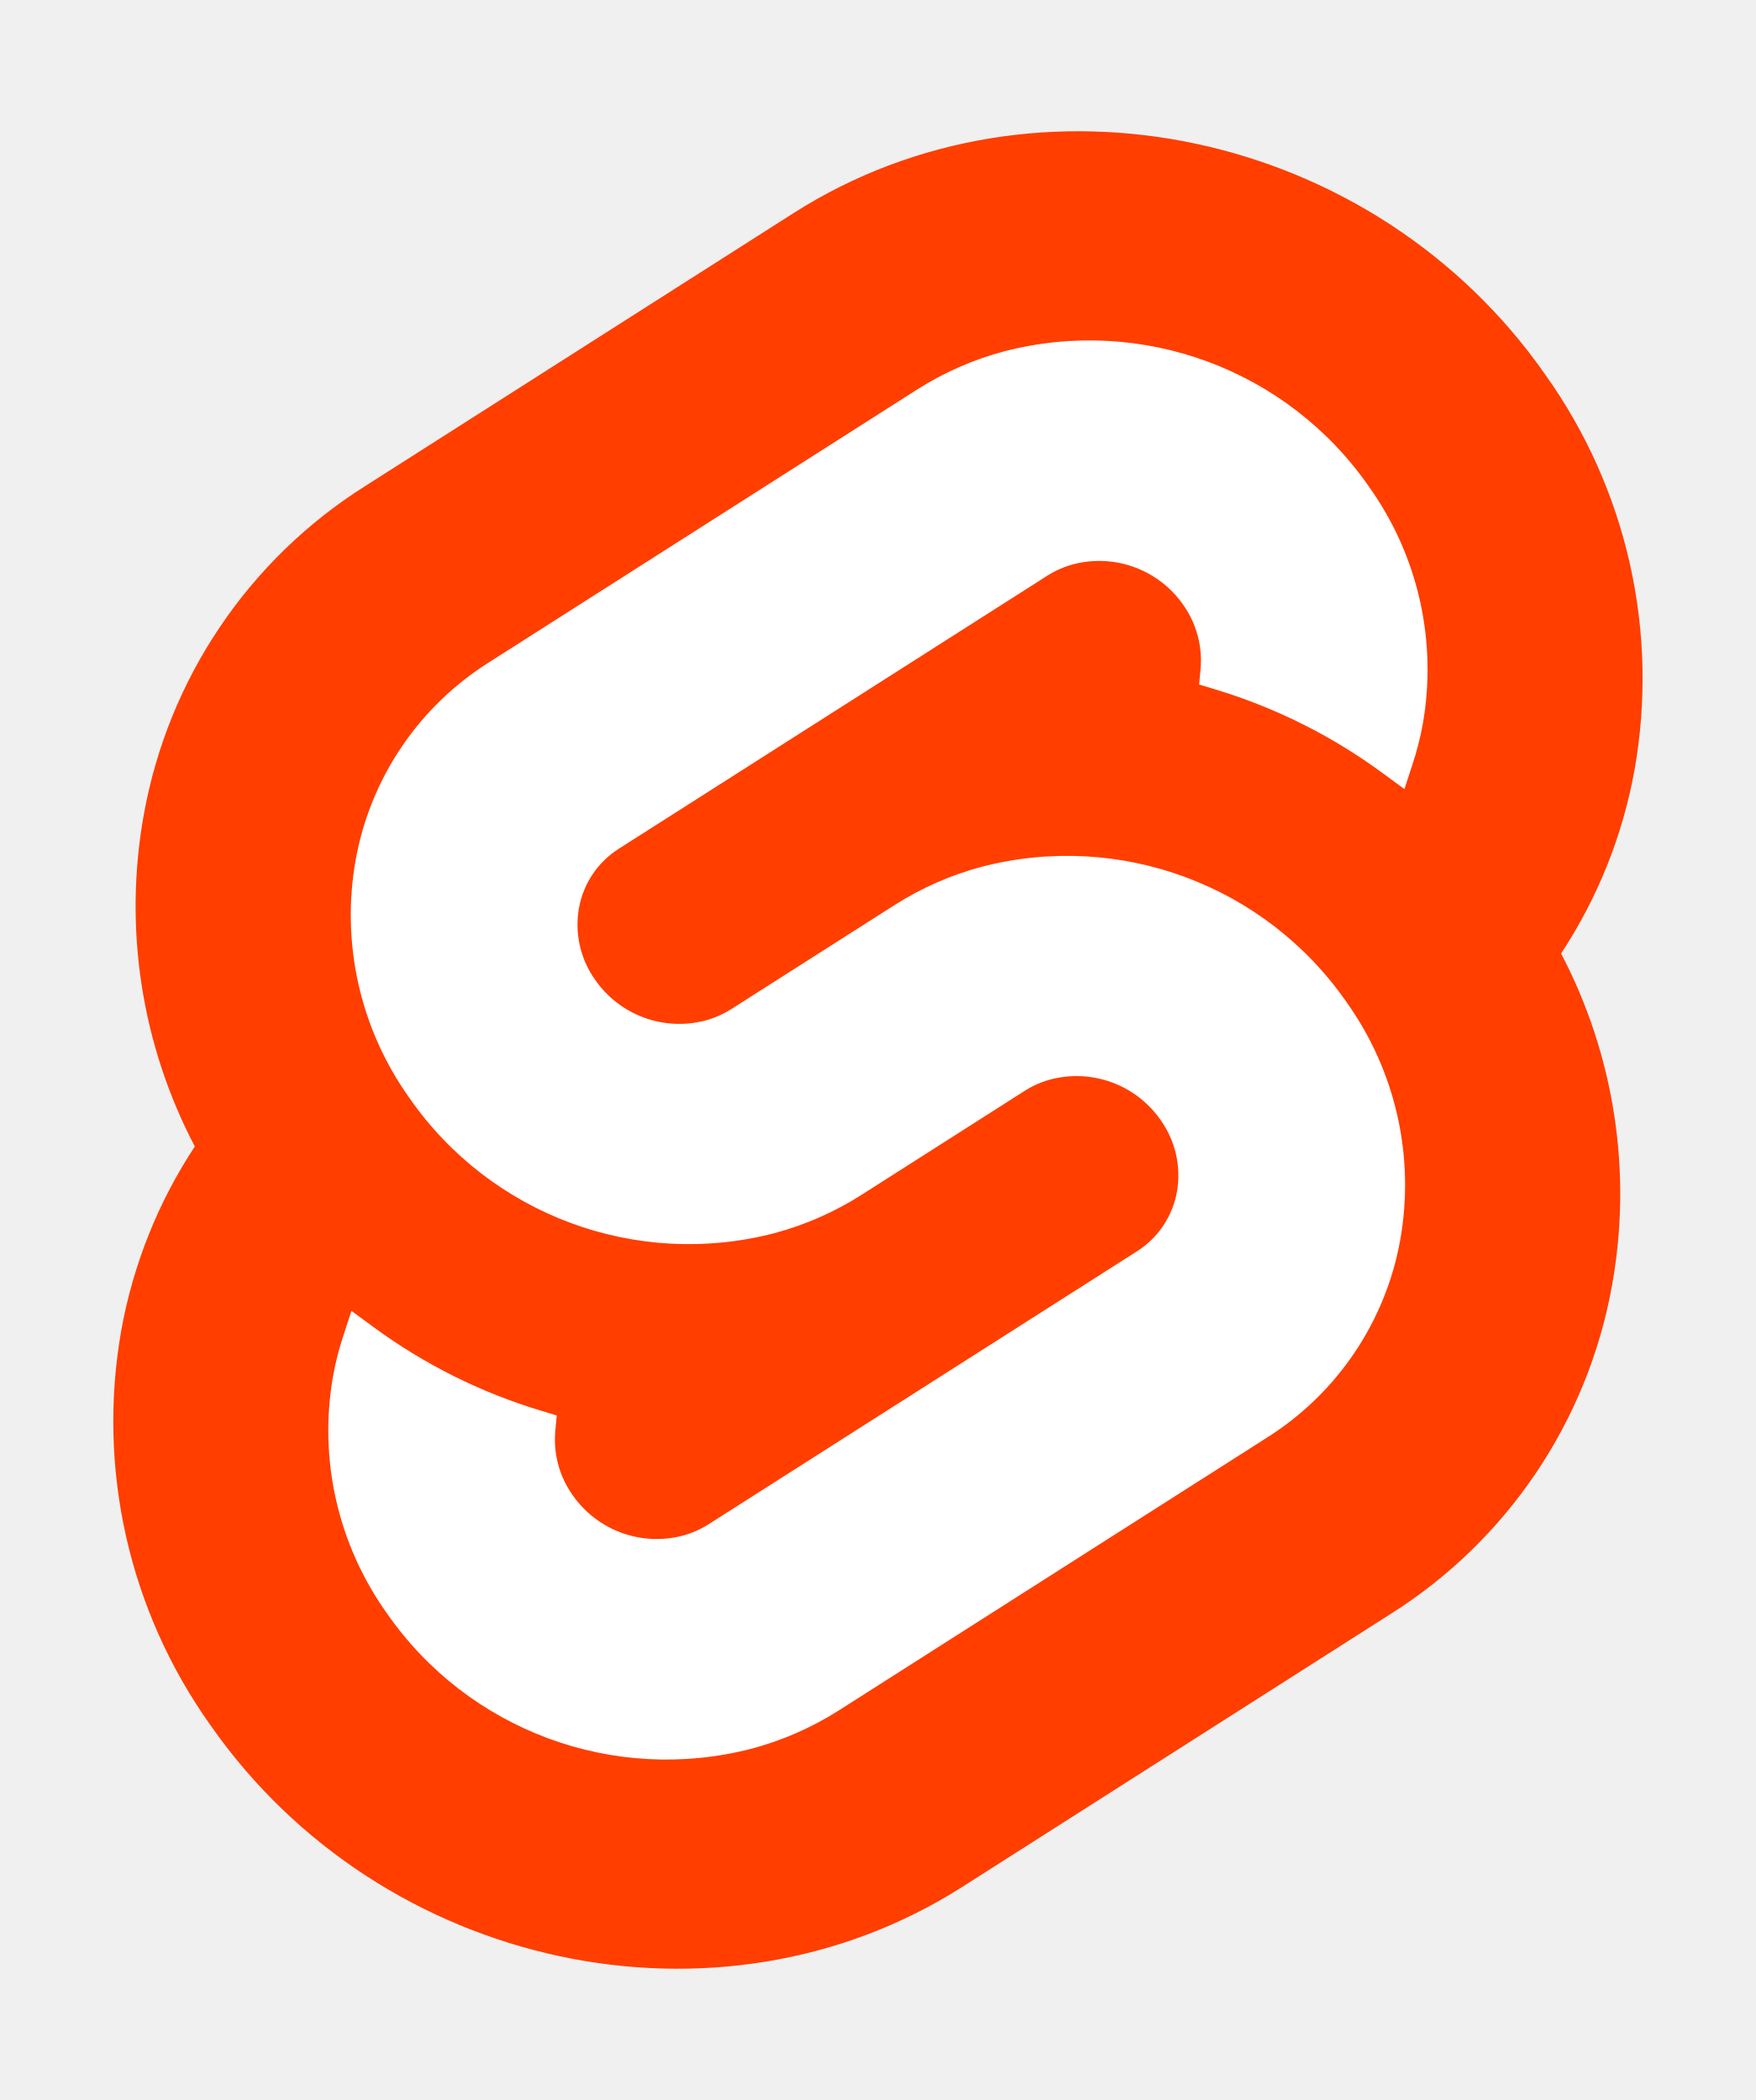
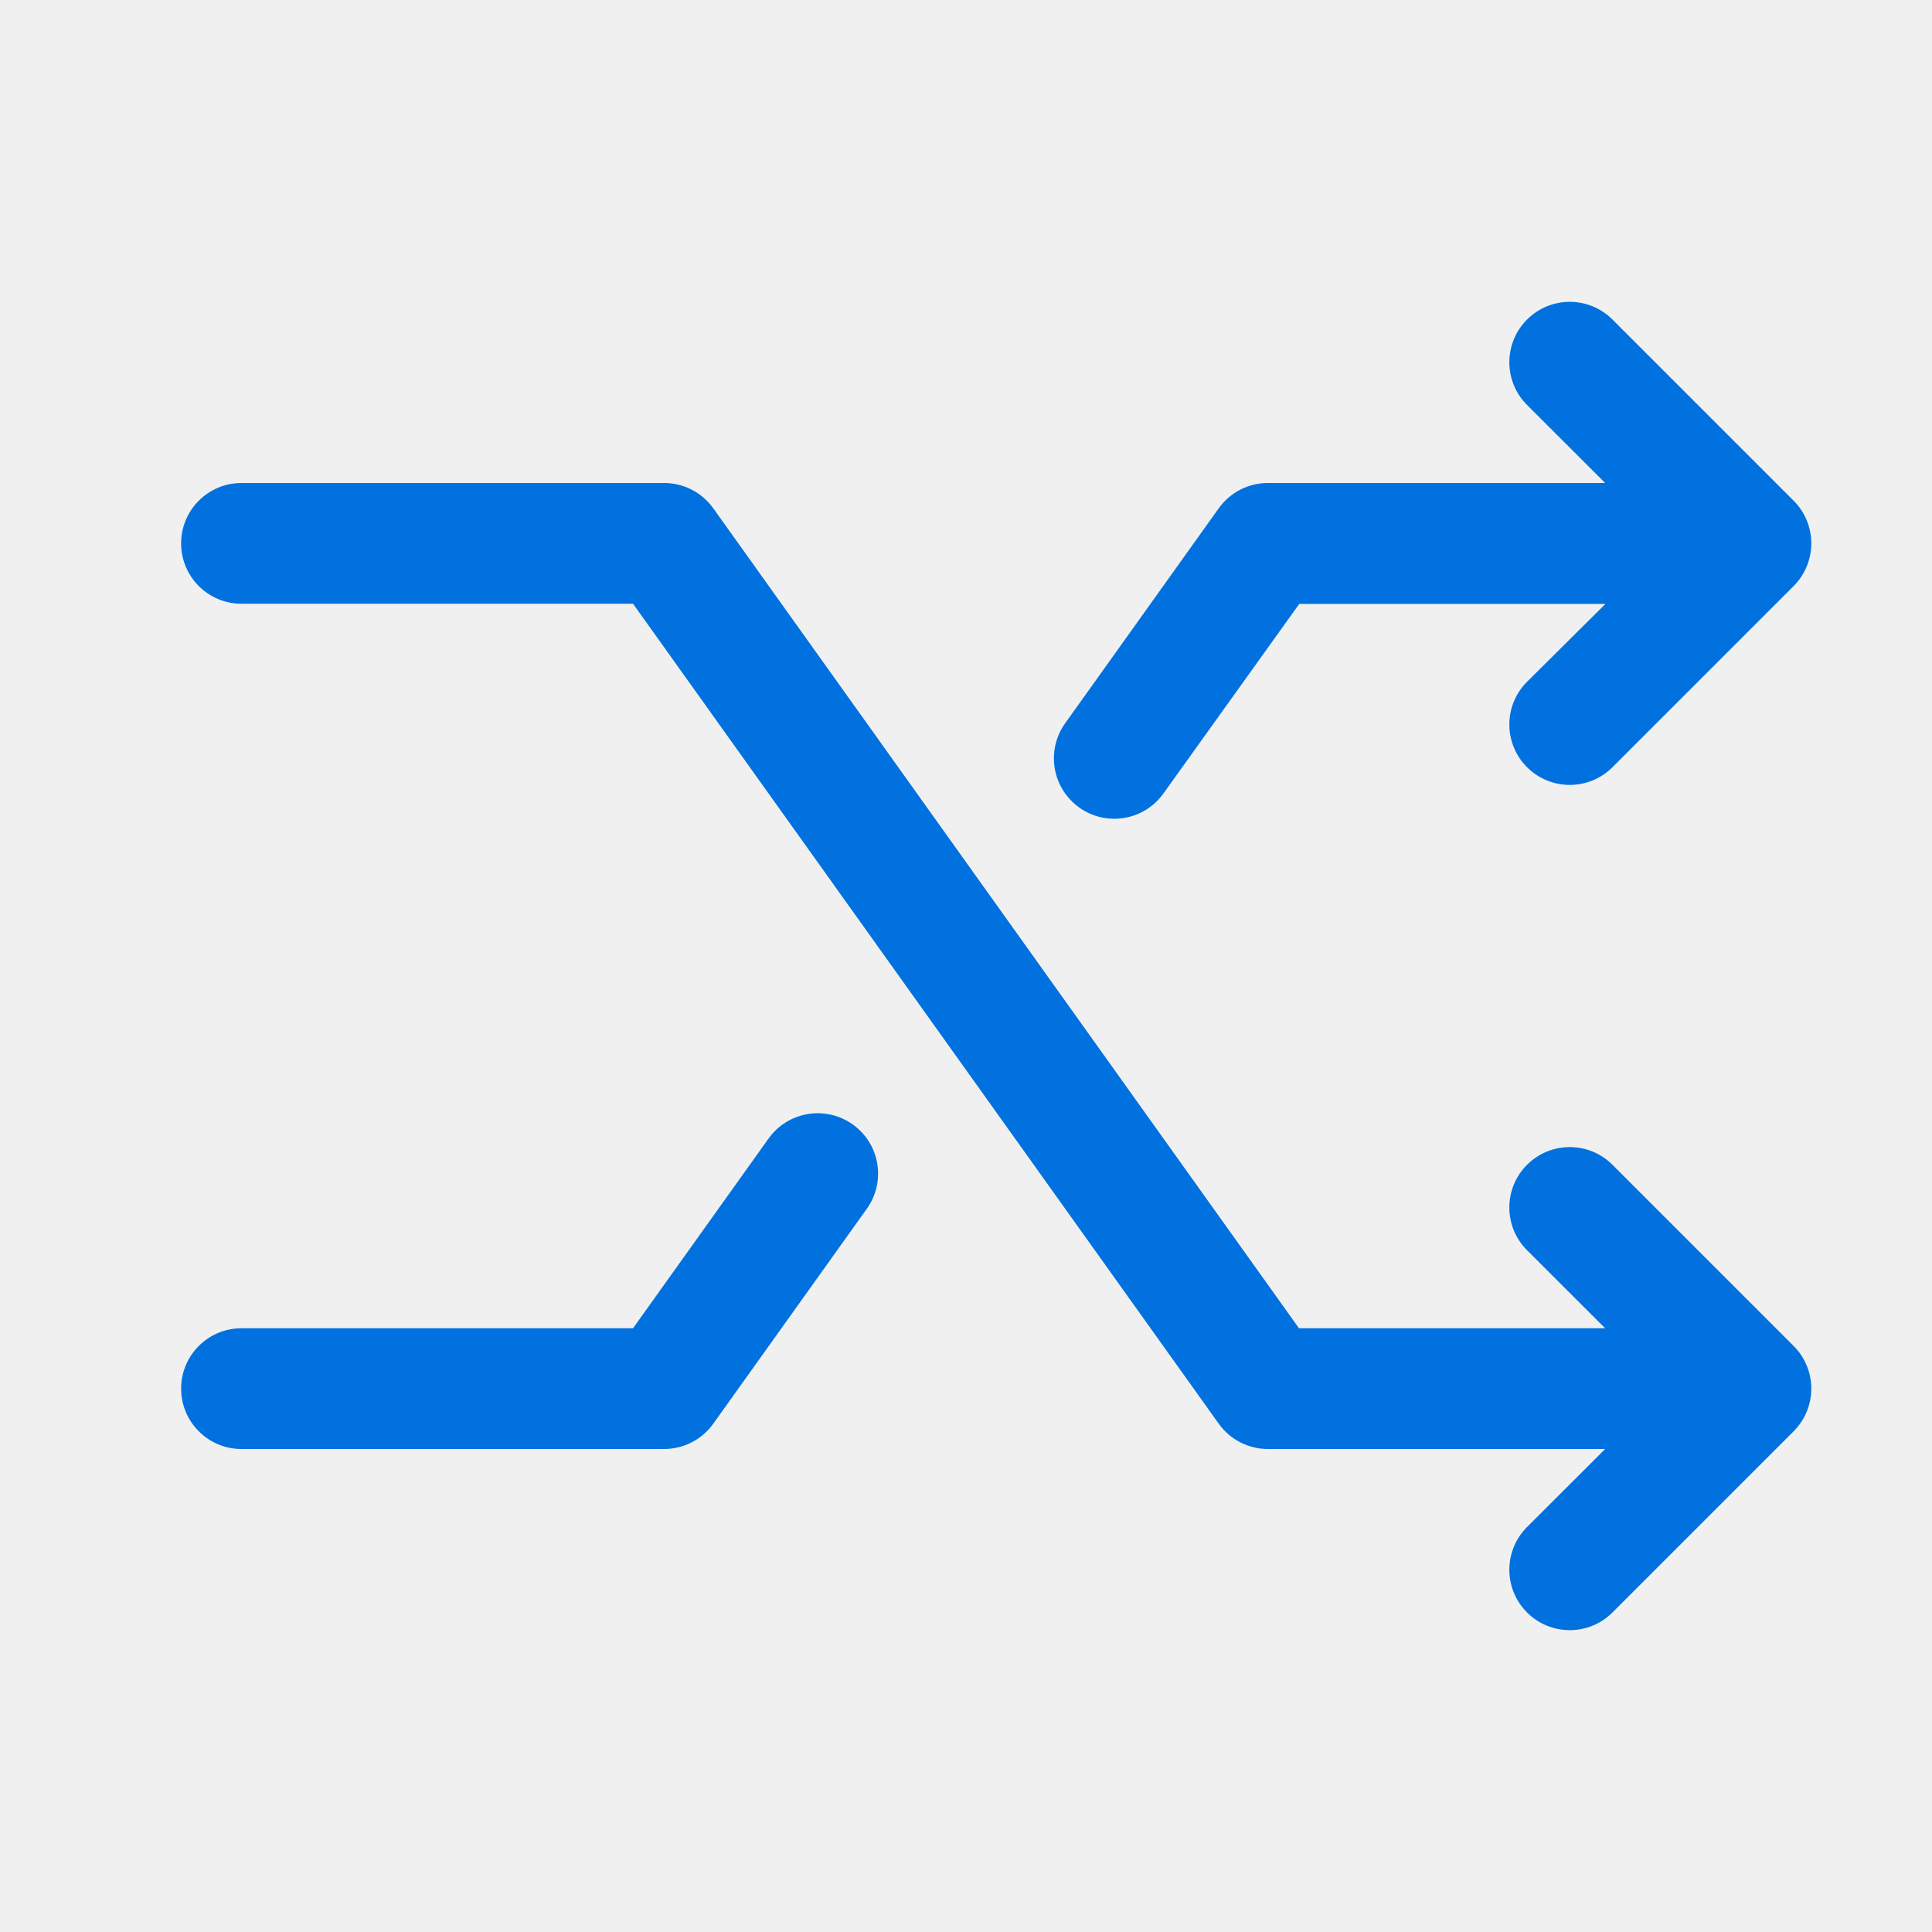
- <svg xmlns="http://www.w3.org/2000/svg" width="107" height="128" viewBox="0 0 107 128">
-   <path d="M94.157 22.819c-10.4-14.885-30.94-19.297-45.792-9.835L22.282 29.608A29.92 29.92 0 0 0 8.764 49.65a31.5 31.5 0 0 0 3.108 20.231 30 30 0 0 0-4.477 11.183 31.9 31.9 0 0 0 5.448 24.116c10.402 14.887 30.942 19.297 45.791 9.835l26.083-16.624A29.92 29.92 0 0 0 98.235 78.35a31.53 31.53 0 0 0-3.105-20.232 30 30 0 0 0 4.474-11.182 31.88 31.88 0 0 0-5.447-24.116" style="fill:#ff3e00" />
-   <path d="M45.817 106.582a20.72 20.72 0 0 1-22.237-8.243 19.17 19.17 0 0 1-3.277-14.503 18 18 0 0 1 .624-2.435l.49-1.498 1.337.981a33.6 33.6 0 0 0 10.203 5.098l.97.294-.09.968a5.85 5.85 0 0 0 1.052 3.878 6.24 6.24 0 0 0 6.695 2.485 5.8 5.8 0 0 0 1.603-.704L69.27 76.28a5.43 5.43 0 0 0 2.45-3.631 5.8 5.8 0 0 0-.987-4.371 6.24 6.24 0 0 0-6.698-2.487 5.7 5.7 0 0 0-1.6.704l-9.953 6.345a19 19 0 0 1-5.296 2.326 20.72 20.72 0 0 1-22.237-8.243 19.17 19.17 0 0 1-3.277-14.502 17.99 17.99 0 0 1 8.13-12.052l26.081-16.623a19 19 0 0 1 5.3-2.329 20.72 20.72 0 0 1 22.237 8.243 19.17 19.17 0 0 1 3.277 14.503 18 18 0 0 1-.624 2.435l-.49 1.498-1.337-.98a33.6 33.6 0 0 0-10.203-5.1l-.97-.294.09-.968a5.86 5.86 0 0 0-1.052-3.878 6.24 6.24 0 0 0-6.696-2.485 5.8 5.8 0 0 0-1.602.704L37.73 51.72a5.42 5.42 0 0 0-2.449 3.63 5.79 5.79 0 0 0 .986 4.372 6.24 6.24 0 0 0 6.698 2.486 5.8 5.8 0 0 0 1.602-.704l9.952-6.342a19 19 0 0 1 5.295-2.328 20.72 20.72 0 0 1 22.237 8.242 19.17 19.17 0 0 1 3.277 14.503 18 18 0 0 1-8.13 12.053l-26.081 16.622a19 19 0 0 1-5.3 2.328" style="fill:#fff" />
+ <svg xmlns="http://www.w3.org/2000/svg" width="32" height="32" viewBox="0 0 256 256">
+   <path d="M237.66 178.34a8 8 0 0 1 0 11.32l-24 24a8 8 0 0 1-11.32-11.32L212.69 192H168a8 8 0 0 1-6.51-3.35L83.88 80H32a8 8 0 0 1 0-16h56a8 8 0 0 1 6.51 3.35L172.12 176h40.57l-10.35-10.34a8 8 0 0 1 11.32-11.32ZM143 107a8 8 0 0 0 11.16-1.86l18-25.12h40.57l-10.39 10.32a8 8 0 0 0 11.32 11.32l24-24a8 8 0 0 0 0-11.32l-24-24a8 8 0 0 0-11.32 11.32L212.69 64H168a8 8 0 0 0-6.51 3.35l-20.34 28.47A8 8 0 0 0 143 107m-30 42a8 8 0 0 0-11.16 1.86L83.88 176H32a8 8 0 0 0 0 16h56a8 8 0 0 0 6.51-3.35l20.34-28.47A8 8 0 0 0 113 149" style="fill:#0071df;fill-opacity:1" />
</svg>
